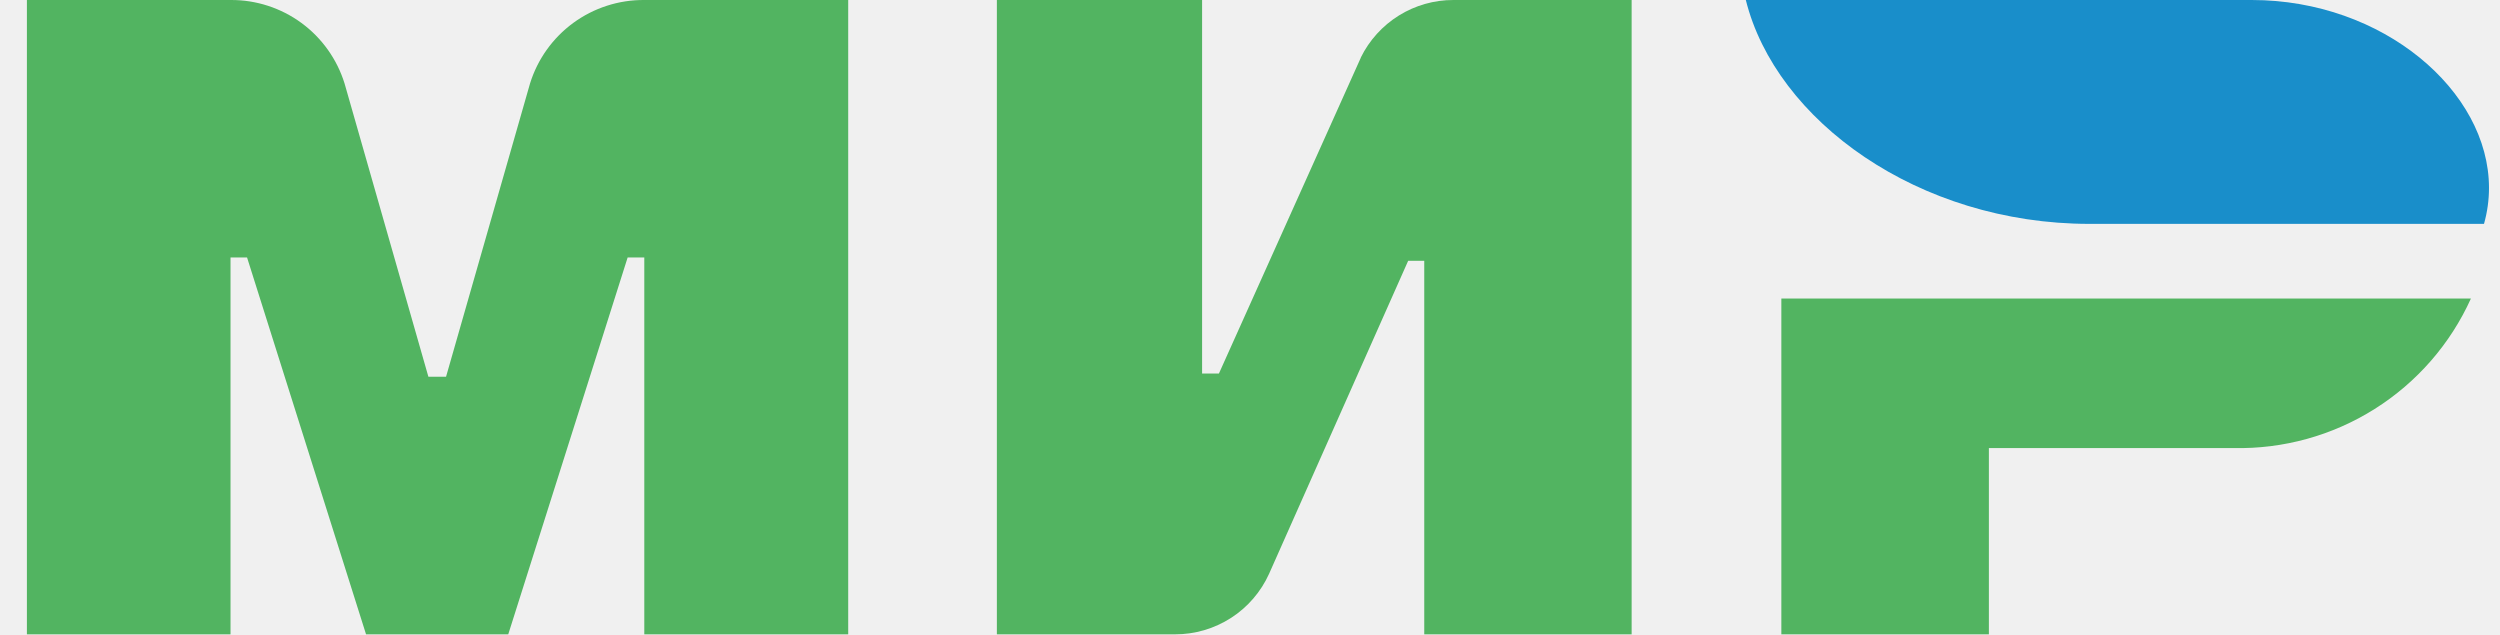
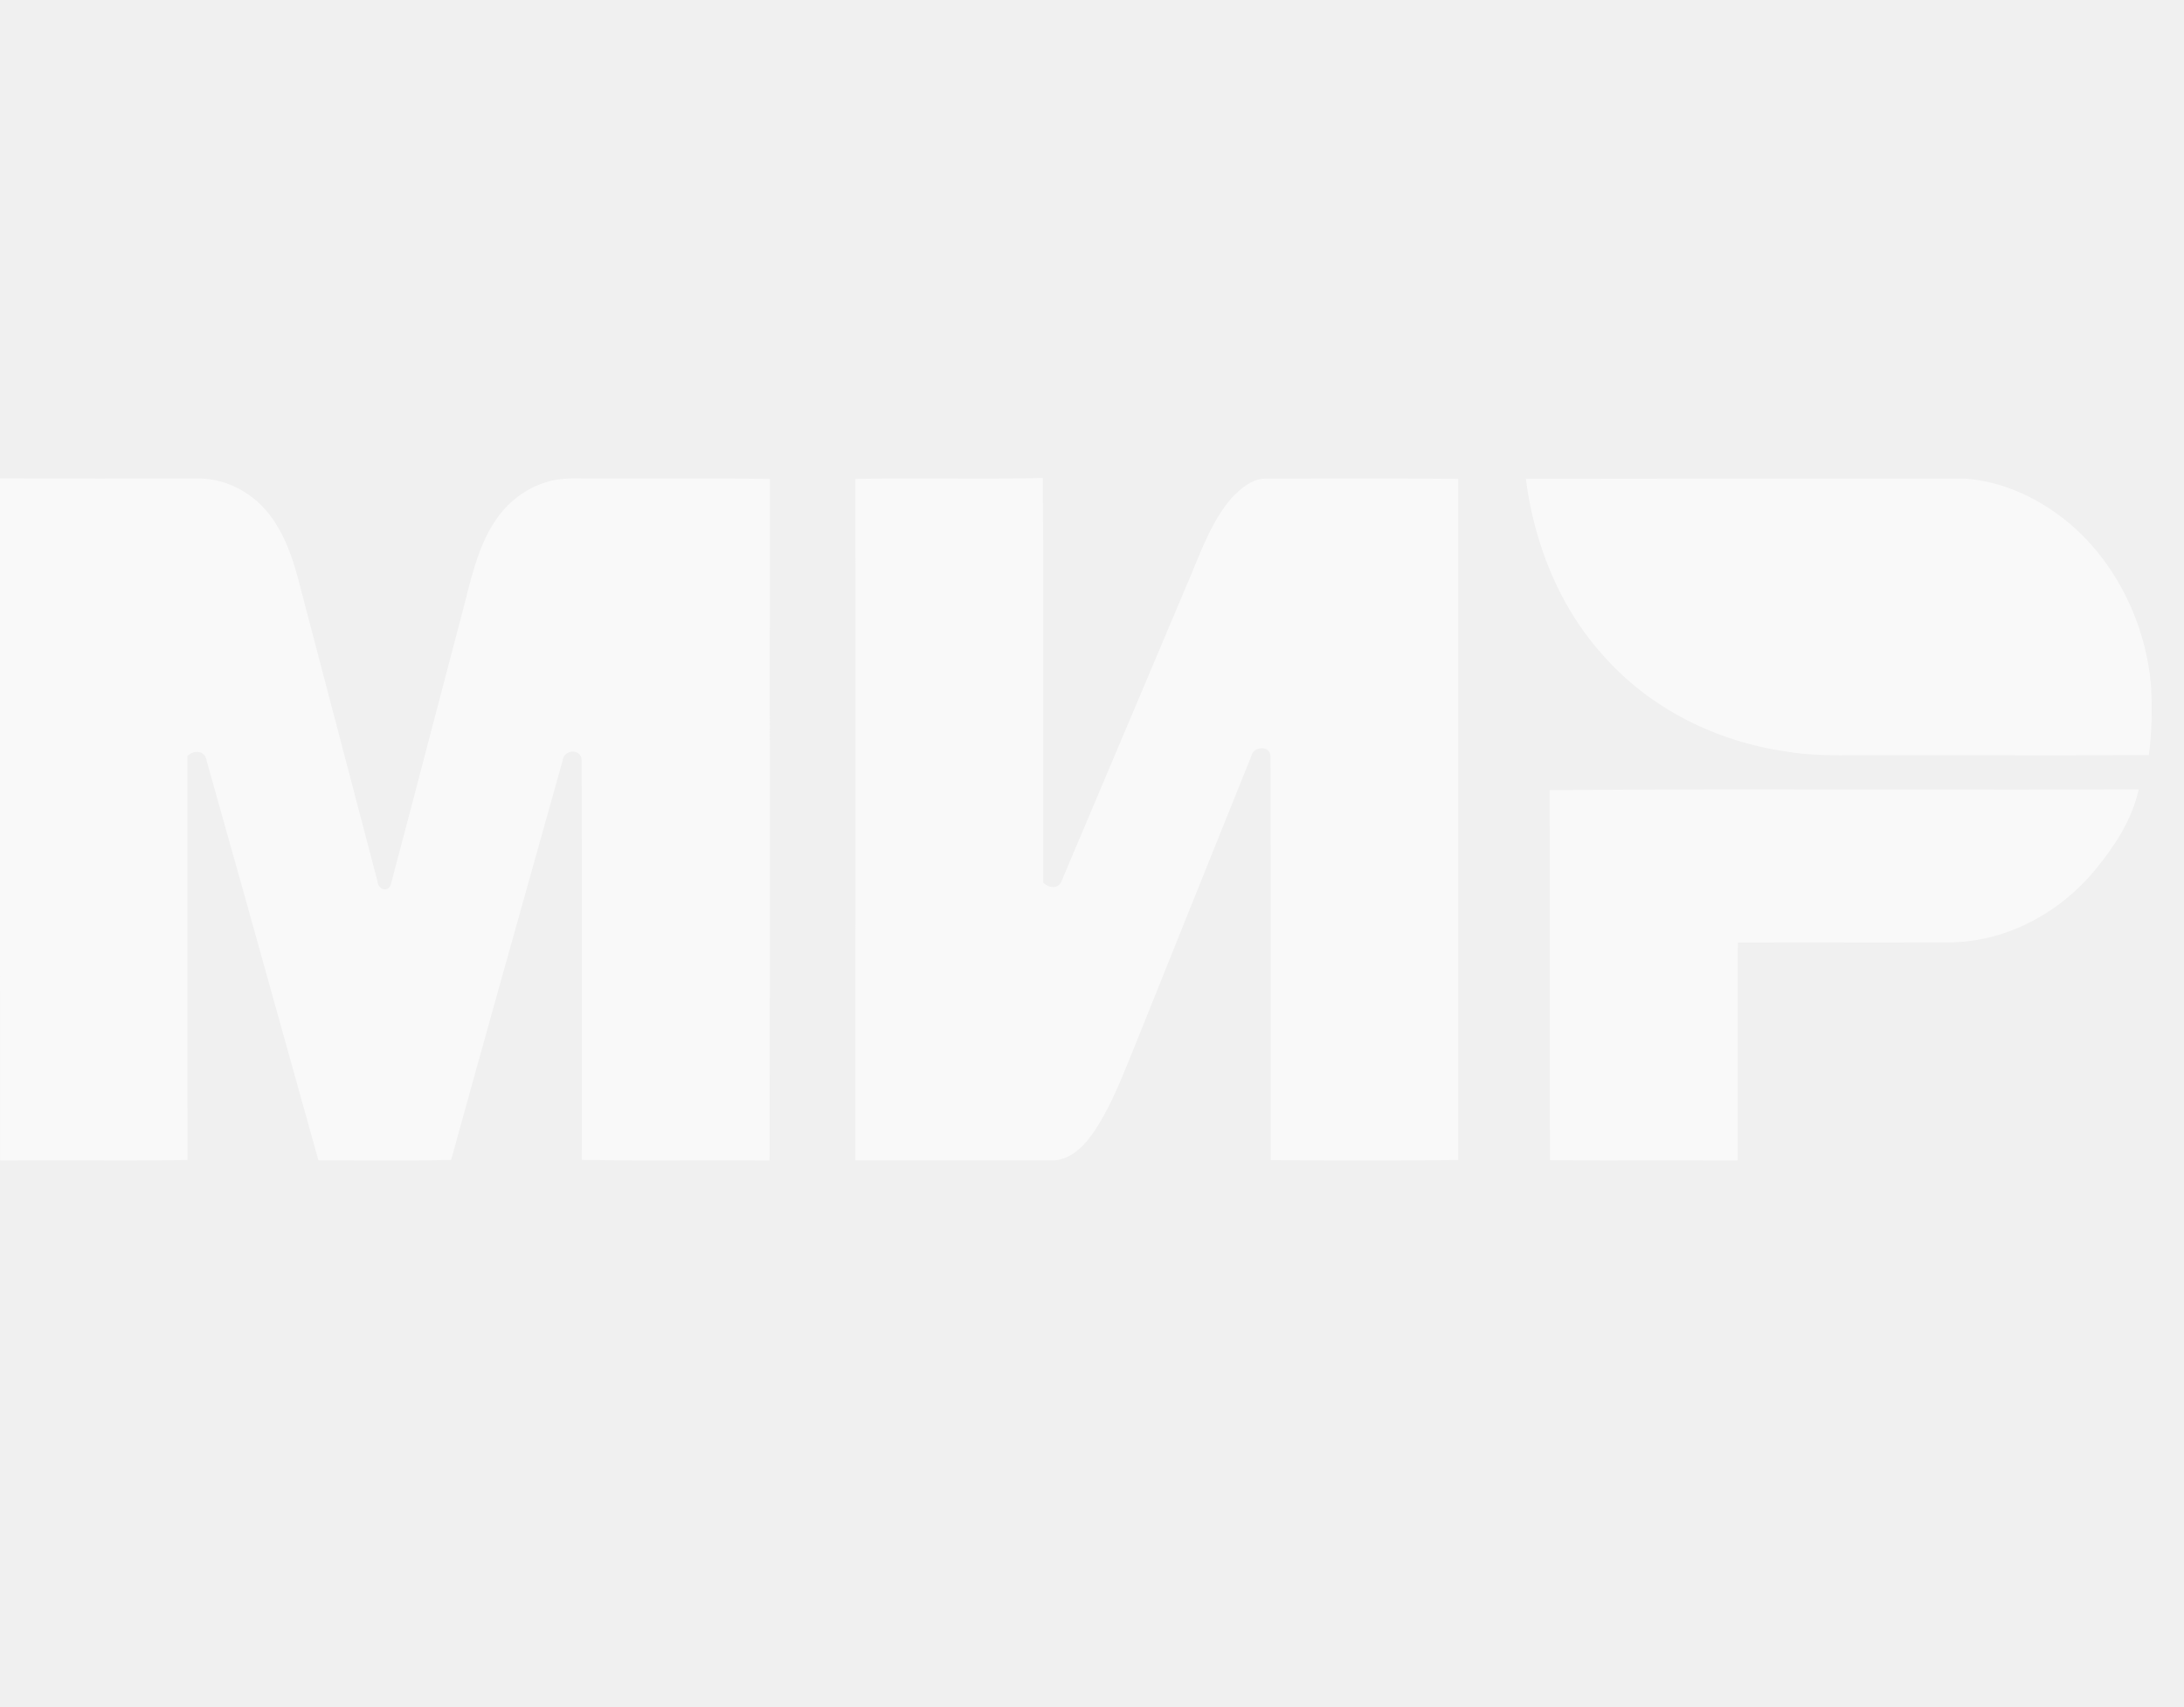
- <svg xmlns="http://www.w3.org/2000/svg" id="ps-mir" width="67" height="17" viewBox="0 0 67 17" fill="none">
-   <path fill-rule="evenodd" clip-rule="evenodd" d="M17.267 17V6.9H16.821L13.621 17H9.821H9.81L6.621 6.9H6.178V17H0.721V3.79026e-05H6.186C6.867 -0.003 7.531 0.213 8.08 0.616C8.629 1.02 9.034 1.589 9.235 2.24L11.481 10.097H11.954L14.204 2.24C14.406 1.587 14.813 1.017 15.365 0.613C15.917 0.21 16.584 -0.005 17.267 3.79026e-05H22.732V17H17.267Z" fill="#52B461" />
-   <path fill-rule="evenodd" clip-rule="evenodd" d="M38.17 17V6.989H37.739L34.012 15.376C33.793 15.861 33.439 16.272 32.992 16.56C32.544 16.848 32.024 17.001 31.492 17H26.716V3.74264e-06H32.216V10.011H32.667L36.441 1.611C36.451 1.589 36.46 1.568 36.47 1.547V1.541C36.698 1.078 37.052 0.688 37.491 0.415C37.929 0.143 38.436 -0.001 38.952 3.74264e-06H43.728V17H38.17Z" fill="#52B461" />
-   <path fill-rule="evenodd" clip-rule="evenodd" d="M59.854 12.008H53.302V17H47.74V8H66.221C65.67 9.219 64.772 10.249 63.64 10.961C62.508 11.674 61.191 12.038 59.854 12.008Z" fill="#52B461" />
-   <path fill-rule="evenodd" clip-rule="evenodd" d="M66.571 6H56C51.409 6 47.592 3.228 46.788 6.10352e-05H60.349C63.86 6.10352e-05 66.705 2.434 66.705 5.035C66.705 5.361 66.66 5.686 66.571 6Z" fill="#198ECA" />
+ <svg xmlns="http://www.w3.org/2000/svg" width="32" height="25" viewBox="0 0 32 25" fill="none">
+   <g clip-path="url(#clip0_476_1187)">
+     <g opacity="0.6">
+       <path fill-rule="evenodd" clip-rule="evenodd" d="M2.896 7.011C1.93 7.012 0.965 7.014 0 7.01C-0 10.341 -0 13.672 0.001 17.003C0.383 17.001 0.764 17.001 1.146 17.002C1.68 17.003 2.214 17.004 2.748 16.997C2.745 15.846 2.746 14.695 2.746 13.544C2.747 12.722 2.747 11.9 2.746 11.078C2.837 10.984 3.006 10.99 3.029 11.151C3.404 12.477 3.774 13.805 4.144 15.133C4.318 15.756 4.492 16.379 4.666 17.002C4.892 17 5.118 17.002 5.343 17.003C5.766 17.004 6.188 17.006 6.61 16.995C7.022 15.501 7.44 14.008 7.859 12.516C7.987 12.058 8.116 11.6 8.244 11.142C8.261 10.978 8.517 10.964 8.522 11.137C8.527 12.52 8.526 13.903 8.525 15.286C8.525 15.856 8.524 16.425 8.524 16.994C9.077 17.005 9.63 17.004 10.182 17.002C10.547 17.001 10.911 17 11.276 17.003C11.28 15.206 11.28 13.408 11.279 11.611C11.279 10.08 11.278 8.549 11.281 7.018C10.767 7.009 10.252 7.01 9.738 7.012C9.404 7.012 9.071 7.013 8.737 7.011C8.678 7.012 8.618 7.011 8.559 7.011C8.374 7.008 8.189 7.006 8.011 7.062C7.733 7.145 7.478 7.325 7.295 7.575C7.041 7.922 6.93 8.36 6.822 8.787C6.81 8.837 6.797 8.887 6.784 8.936C6.632 9.511 6.482 10.085 6.331 10.66C6.131 11.426 5.931 12.191 5.727 12.955C5.696 13.083 5.538 13.036 5.532 12.917C5.349 12.221 5.166 11.525 4.984 10.829C4.819 10.199 4.654 9.569 4.488 8.939C4.469 8.87 4.452 8.801 4.434 8.731C4.342 8.371 4.249 8.008 4.056 7.699C3.807 7.268 3.352 7.005 2.897 7.011H2.896ZM13.814 7.012C13.387 7.011 12.96 7.009 12.533 7.017C12.535 9.605 12.534 12.194 12.533 14.782C12.533 15.522 12.533 16.262 12.533 17.002C13.105 17.003 13.678 17.003 14.25 17.002C14.632 17.002 15.013 17.002 15.395 17.002C15.644 17.015 15.858 16.826 16.005 16.616C16.24 16.28 16.399 15.889 16.556 15.501C16.575 15.454 16.594 15.407 16.613 15.361C16.858 14.752 17.102 14.144 17.346 13.536C17.675 12.718 18.003 11.899 18.333 11.082C18.359 10.93 18.613 10.916 18.616 11.085C18.619 12.399 18.619 13.713 18.618 15.027C18.618 15.684 18.617 16.341 18.618 16.998C19.534 17.005 20.45 17.006 21.366 16.997C21.367 13.67 21.367 10.344 21.366 7.017C20.725 7.01 20.085 7.011 19.445 7.012C19.152 7.013 18.858 7.013 18.565 7.013C18.361 7.003 18.186 7.148 18.045 7.298C17.794 7.587 17.643 7.955 17.494 8.319C17.457 8.41 17.42 8.5 17.381 8.589C17.12 9.207 16.859 9.824 16.598 10.442C16.251 11.263 15.904 12.084 15.556 12.905C15.508 13.036 15.363 13.011 15.285 12.932C15.284 12.17 15.284 11.408 15.285 10.645C15.287 9.431 15.288 8.217 15.279 7.004C14.791 7.015 14.303 7.014 13.814 7.012ZM27.66 11.568C26.008 11.566 24.357 11.564 22.705 11.577C22.71 12.61 22.71 13.643 22.709 14.675C22.708 15.45 22.708 16.224 22.71 16.999C23.214 17.003 23.719 17.003 24.223 17.002C24.636 17.002 25.048 17.001 25.46 17.004C25.462 16.565 25.461 16.127 25.461 15.689C25.46 15.063 25.459 14.437 25.463 13.81C25.944 13.808 26.424 13.809 26.905 13.809C27.475 13.81 28.046 13.81 28.616 13.807C29.407 13.784 30.176 13.384 30.711 12.73C30.983 12.396 31.239 12.012 31.336 11.566C30.111 11.571 28.885 11.569 27.66 11.568ZM28.805 7.013C26.656 7.011 24.506 7.013 22.357 7.016C22.477 7.964 22.849 8.882 23.454 9.563C24.17 10.395 25.167 10.868 26.179 11.013C26.523 11.07 26.87 11.069 27.217 11.067C27.323 11.066 27.429 11.066 27.534 11.067C28.033 11.066 28.531 11.067 29.029 11.067C29.848 11.068 30.667 11.069 31.485 11.064C31.529 10.734 31.535 10.399 31.518 10.066C31.446 9.142 31.009 8.27 30.36 7.702C29.913 7.316 29.369 7.058 28.805 7.013Z" fill="white" />
+     </g>
+   </g>
+   <defs>
+     <clipPath id="clip0_476_1187">
+       <rect width="32" height="25" fill="white" />
+     </clipPath>
+   </defs>
</svg>
